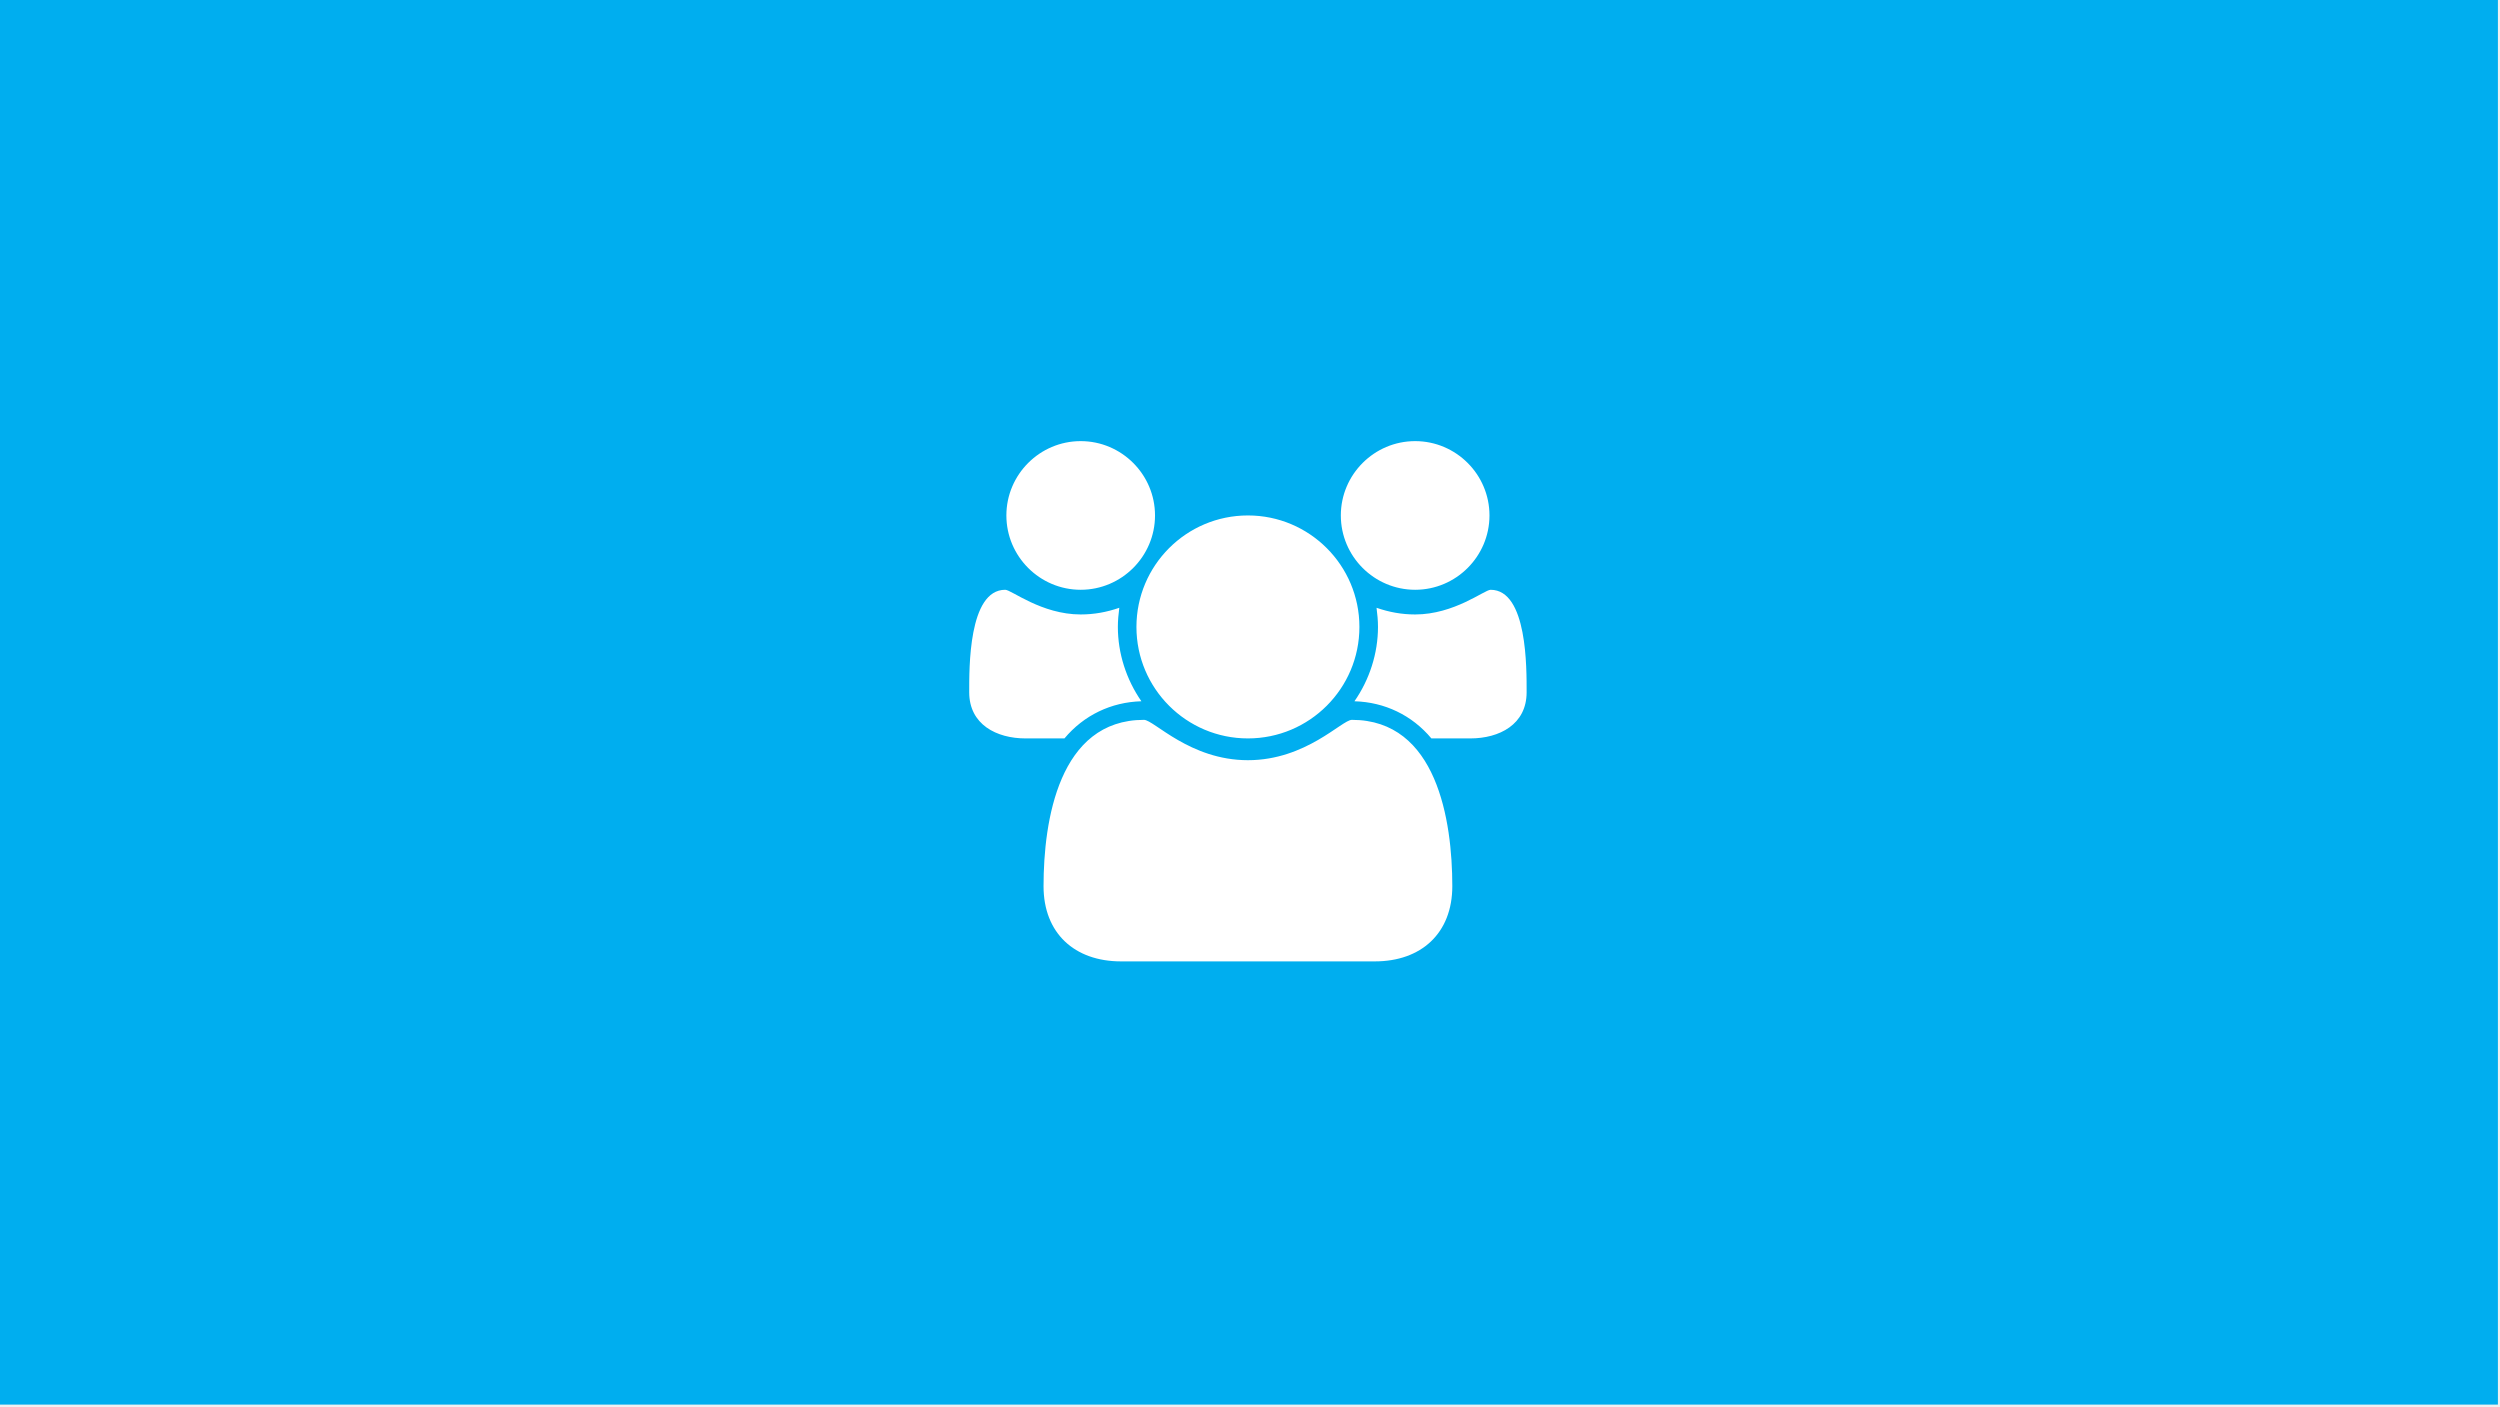
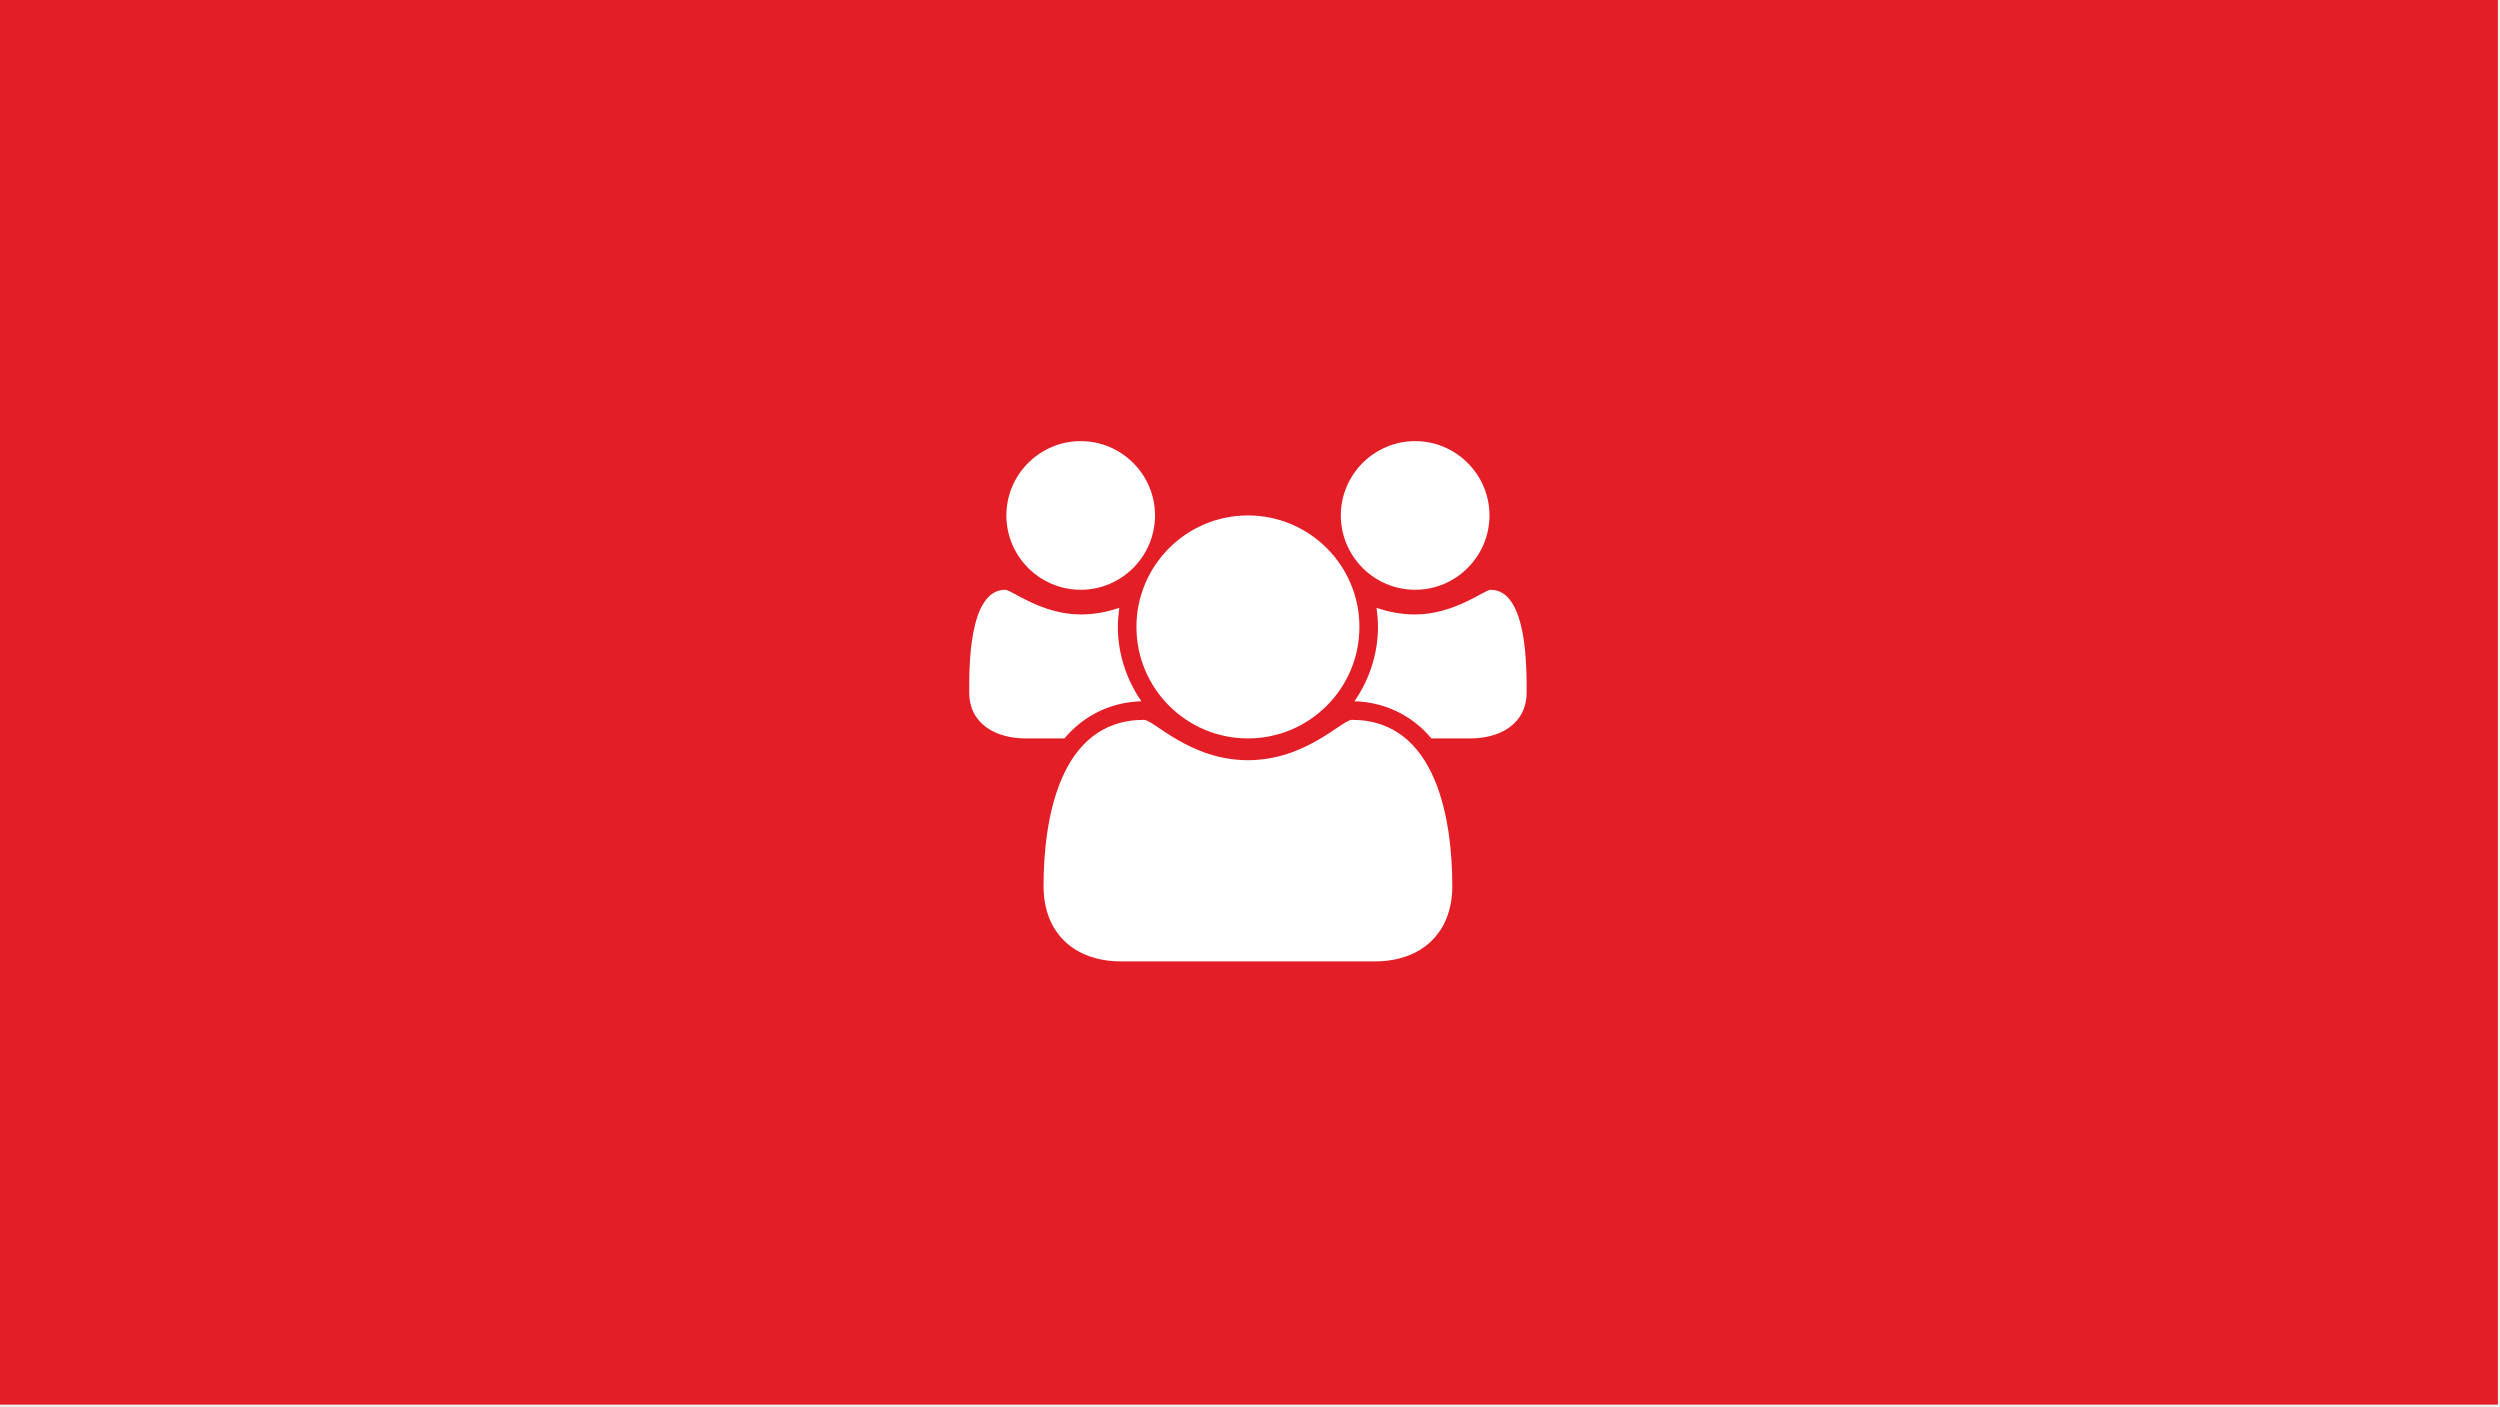
- <svg xmlns="http://www.w3.org/2000/svg" version="1.1" id="Layer_1" width="600" height="337.604" viewBox="0 0 600 337.604" overflow="visible" enable-background="new 0 0 600 337.604" xml:space="preserve">
-   <rect x="-0.498" y="-0.5" fill="#00AEEF" width="599.996" height="337.604" />
-   <g>
-     <g>
-       <path fill="#FFFFFF" d="M255.468,177.22h-9.336c-6.968,0-13.521-3.34-13.521-11.075c0-5.642-0.213-24.598,8.646-24.598    c1.462,0,8.706,5.923,18.11,5.923c3.21,0,6.269-0.56,9.265-1.602c-0.204,1.528-0.345,3.063-0.345,4.598    c0,6.338,2.021,12.61,5.648,17.837C266.681,168.511,260.128,171.646,255.468,177.22z M259.367,141.547    c-9.823,0-17.836-8.016-17.836-17.839c0-9.822,8.015-17.838,17.836-17.838c9.823,0,17.838,8.016,17.838,17.838    C277.205,133.532,269.19,141.547,259.367,141.547z M329.955,230.734h-60.907c-11.144,0-18.598-6.76-18.598-18.047    c0-15.75,3.697-39.924,24.104-39.924c2.376,0,11.01,9.684,24.949,9.684c13.938,0,22.57-9.684,24.947-9.684    c20.409,0,24.104,24.174,24.104,39.924C348.555,223.972,341.1,230.734,329.955,230.734z M299.502,177.22    c-14.771,0-26.756-11.984-26.756-26.753c0-14.771,11.984-26.759,26.756-26.759c14.769,0,26.756,11.986,26.756,26.758    C326.258,165.236,314.273,177.22,299.502,177.22z M339.638,141.547c-9.825,0-17.838-8.016-17.838-17.839    c0-9.822,8.013-17.838,17.838-17.838c9.823,0,17.837,8.016,17.837,17.838C357.472,133.532,349.46,141.547,339.638,141.547z     M352.873,177.22h-9.338c-4.661-5.574-11.213-8.708-18.466-8.917c3.627-5.226,5.647-11.499,5.647-17.836    c0-1.536-0.143-3.069-0.347-4.598c2.997,1.042,6.054,1.602,9.265,1.602c9.405,0,16.649-5.922,18.111-5.922    c8.855,0,8.644,18.955,8.644,24.599C366.392,173.88,359.841,177.22,352.873,177.22z" />
+ <svg xmlns="http://www.w3.org/2000/svg" xml:space="preserve" enable-background="new 0 0 600 337.604" overflow="visible" viewBox="0 0 600 337.604" height="337.604" width="600" id="Layer_1" version="1.1">
+   <defs id="defs13" />
+   <rect style="fill:#e41e26;fill-opacity:1" id="rect2" height="337.604" width="599.996" fill="#00AEEF" y="-0.5" x="-0.498" />
+   <g id="g8">
+     <g id="g6">
+       <path id="path4" d="M255.468,177.22h-9.336c-6.968,0-13.521-3.34-13.521-11.075c0-5.642-0.213-24.598,8.646-24.598    c1.462,0,8.706,5.923,18.11,5.923c3.21,0,6.269-0.56,9.265-1.602c-0.204,1.528-0.345,3.063-0.345,4.598    c0,6.338,2.021,12.61,5.648,17.837C266.681,168.511,260.128,171.646,255.468,177.22z M259.367,141.547    c-9.823,0-17.836-8.016-17.836-17.839c0-9.822,8.015-17.838,17.836-17.838c9.823,0,17.838,8.016,17.838,17.838    C277.205,133.532,269.19,141.547,259.367,141.547z M329.955,230.734h-60.907c-11.144,0-18.598-6.76-18.598-18.047    c0-15.75,3.697-39.924,24.104-39.924c2.376,0,11.01,9.684,24.949,9.684c13.938,0,22.57-9.684,24.947-9.684    c20.409,0,24.104,24.174,24.104,39.924C348.555,223.972,341.1,230.734,329.955,230.734z M299.502,177.22    c-14.771,0-26.756-11.984-26.756-26.753c0-14.771,11.984-26.759,26.756-26.759c14.769,0,26.756,11.986,26.756,26.758    C326.258,165.236,314.273,177.22,299.502,177.22z M339.638,141.547c-9.825,0-17.838-8.016-17.838-17.839    c0-9.822,8.013-17.838,17.838-17.838c9.823,0,17.837,8.016,17.837,17.838C357.472,133.532,349.46,141.547,339.638,141.547z     M352.873,177.22h-9.338c-4.661-5.574-11.213-8.708-18.466-8.917c3.627-5.226,5.647-11.499,5.647-17.836    c0-1.536-0.143-3.069-0.347-4.598c2.997,1.042,6.054,1.602,9.265,1.602c9.405,0,16.649-5.922,18.111-5.922    c8.855,0,8.644,18.955,8.644,24.599C366.392,173.88,359.841,177.22,352.873,177.22z" fill="#FFFFFF" />
    </g>
  </g>
</svg>
